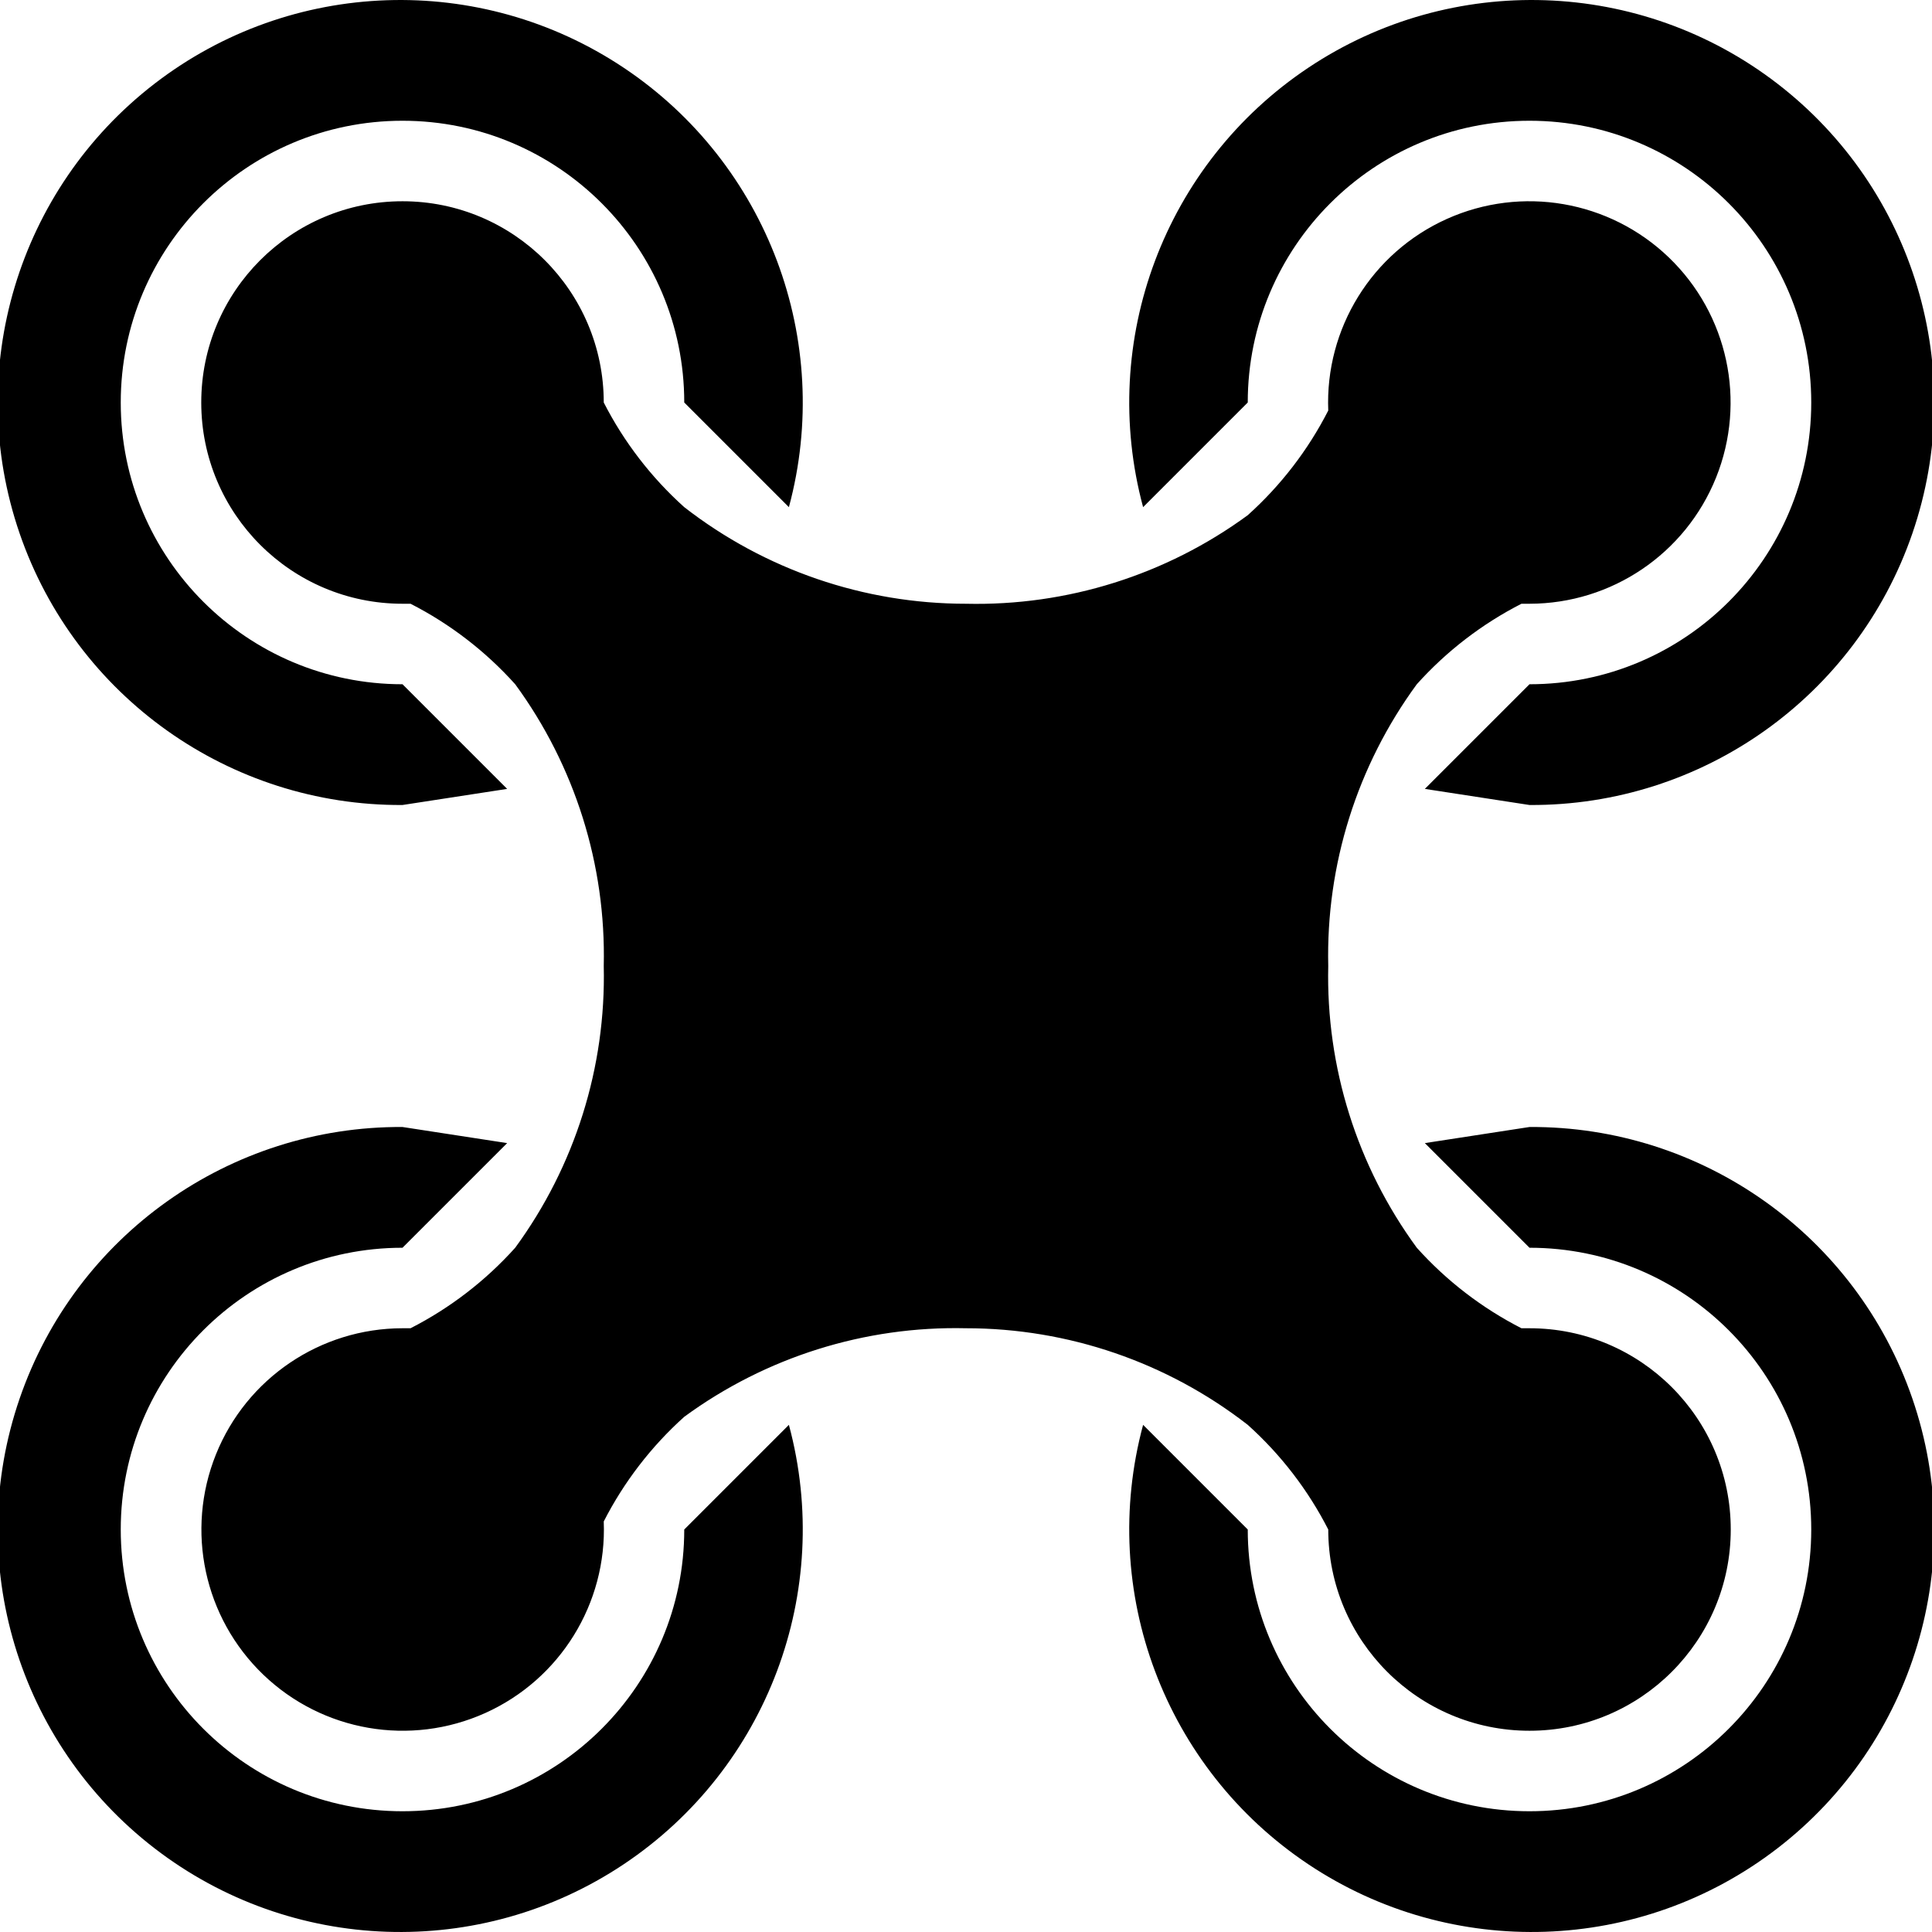
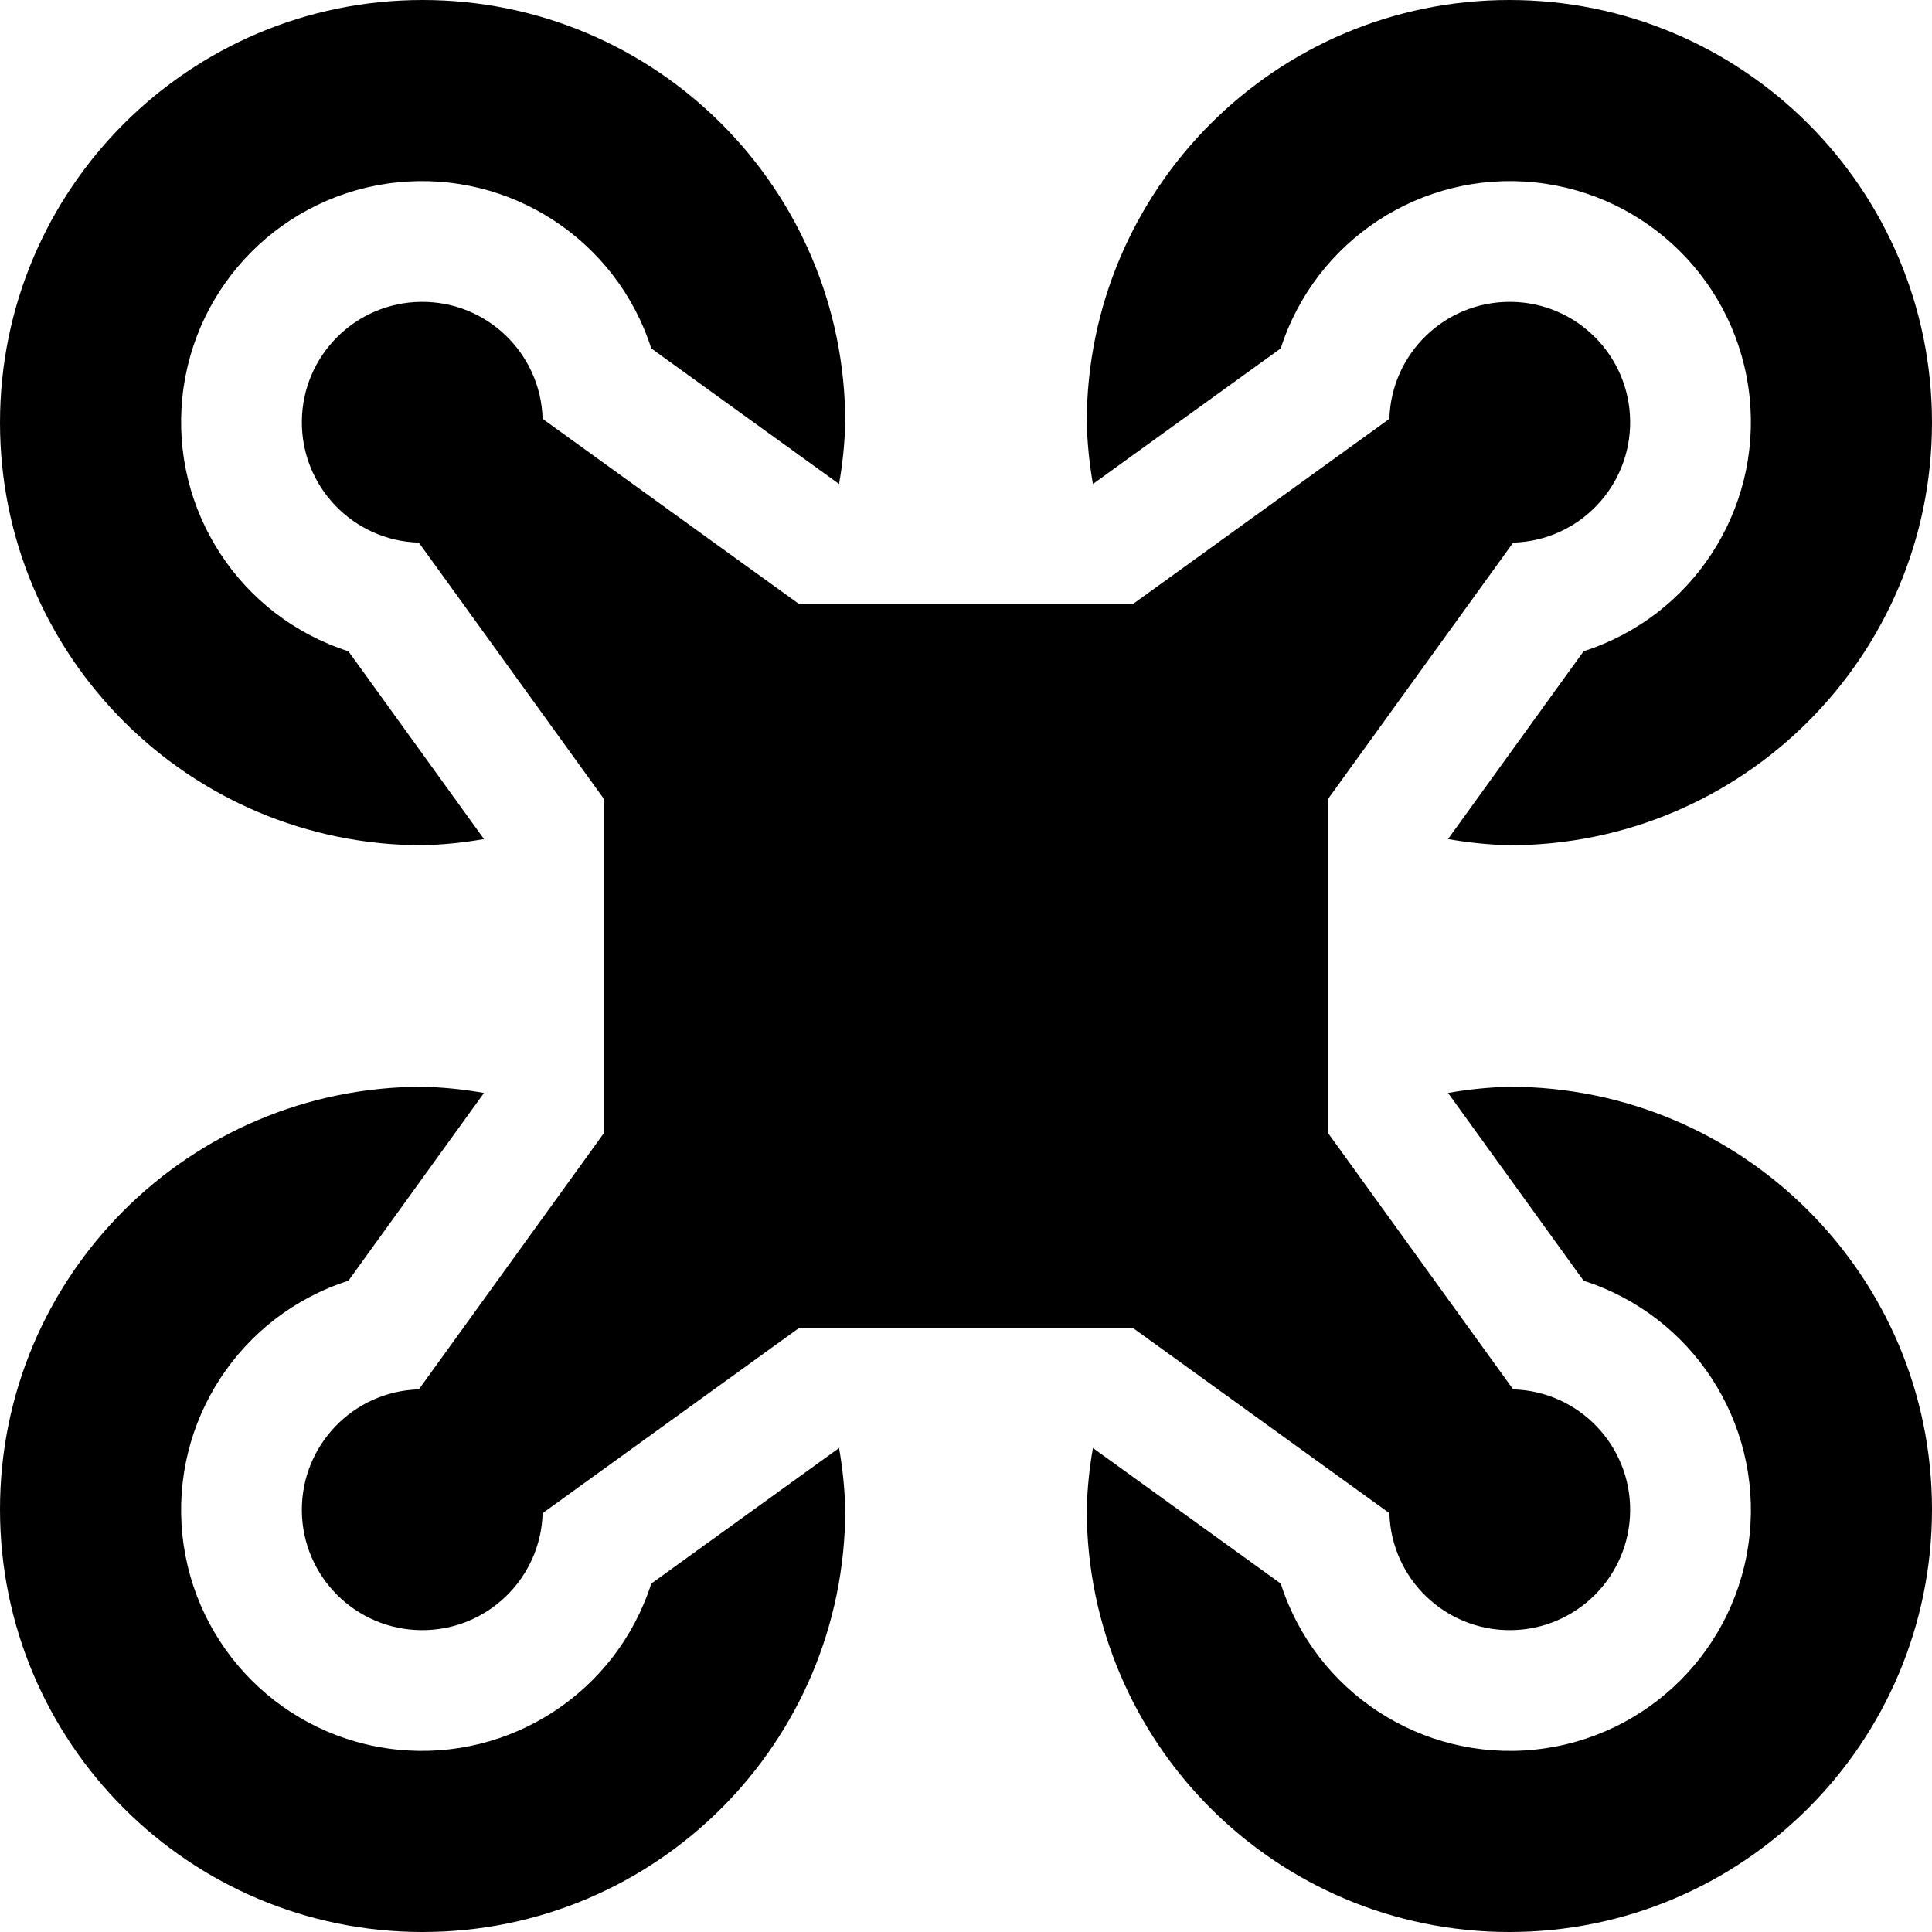
- <svg xmlns="http://www.w3.org/2000/svg" width="24" height="24" viewBox="0 0 24 24" class="{{ include.class }}">
-   <path fill="currentColor" d="M21.5,19a2.5,2.5,0,0,1-5,0h0a4.5,4.5,0,0,0-1-1.3A5.7,5.7,0,0,0,12,16.5a5.7,5.7,0,0,0-3.5,1.1,4.5,4.5,0,0,0-1,1.3h0A2.5,2.5,0,1,1,5,16.5h.1a4.5,4.5,0,0,0,1.3-1A5.7,5.7,0,0,0,7.5,12,5.7,5.7,0,0,0,6.4,8.5a4.5,4.5,0,0,0-1.3-1H5A2.5,2.5,0,1,1,7.5,5h0a4.5,4.5,0,0,0,1,1.3A5.7,5.7,0,0,0,12,7.5a5.7,5.7,0,0,0,3.5-1.1,4.5,4.5,0,0,0,1-1.3h0A2.5,2.5,0,1,1,19,7.5h-.1a4.5,4.5,0,0,0-1.3,1A5.7,5.7,0,0,0,16.5,12a5.7,5.7,0,0,0,1.1,3.5,4.5,4.5,0,0,0,1.3,1H19A2.5,2.5,0,0,1,21.5,19ZM5,10l1.3-.2L5,8.5A3.5,3.5,0,1,1,8.5,5L9.8,6.3A5,5,0,1,0,5,10ZM15.5,5A3.5,3.5,0,1,1,19,8.5L17.7,9.8,19,10a5,5,0,1,0-4.8-3.7ZM19,14l-1.3.2L19,15.5A3.5,3.5,0,1,1,15.5,19l-1.3-1.3A5,5,0,1,0,19,14ZM8.5,19A3.5,3.5,0,1,1,5,15.5l1.3-1.3L5,14a5,5,0,1,0,4.8,3.7Z" />
+ <svg xmlns="http://www.w3.org/2000/svg" width="24" height="24" viewBox="0 0 512 512" class="{{ include.class }}">
+   <path fill="currentColor" d="M112 224a110.32 110.32 0 0 0 16.26-1.64l-35.93-49.77a63.82 63.82 0 1 1 80.26-80.26l49.77 35.93A110.45 110.45 0 0 0 224 112a112 112 0 1 0-112 112zM339.41 92.33a63.82 63.82 0 1 1 80.26 80.26l-35.93 49.77A110.32 110.32 0 0 0 400 224a112 112 0 1 0-112-112 110.32 110.32 0 0 0 1.64 16.26zM172.59 419.67a63.82 63.82 0 1 1-80.26-80.26l35.93-49.77A110.32 110.32 0 0 0 112 288a112 112 0 1 0 112 112 110.32 110.32 0 0 0-1.64-16.26zM400 288a110.32 110.32 0 0 0-16.26 1.64l35.93 49.77a63.82 63.82 0 1 1-80.26 80.25l-49.77-35.92A110.32 110.32 0 0 0 288 400a112 112 0 1 0 112-112zm1-144.2a31.91 31.91 0 1 0-32.8-32.8l-67.86 49h-88.68l-67.86-49a31.91 31.91 0 1 0-32.8 32.8l49 67.86v88.68l-49 67.86a31.91 31.91 0 1 0 32.8 32.8l67.86-49h88.68l67.86 49a31.91 31.91 0 1 0 32.8-32.8l-49-67.86v-88.68z" />
</svg>
